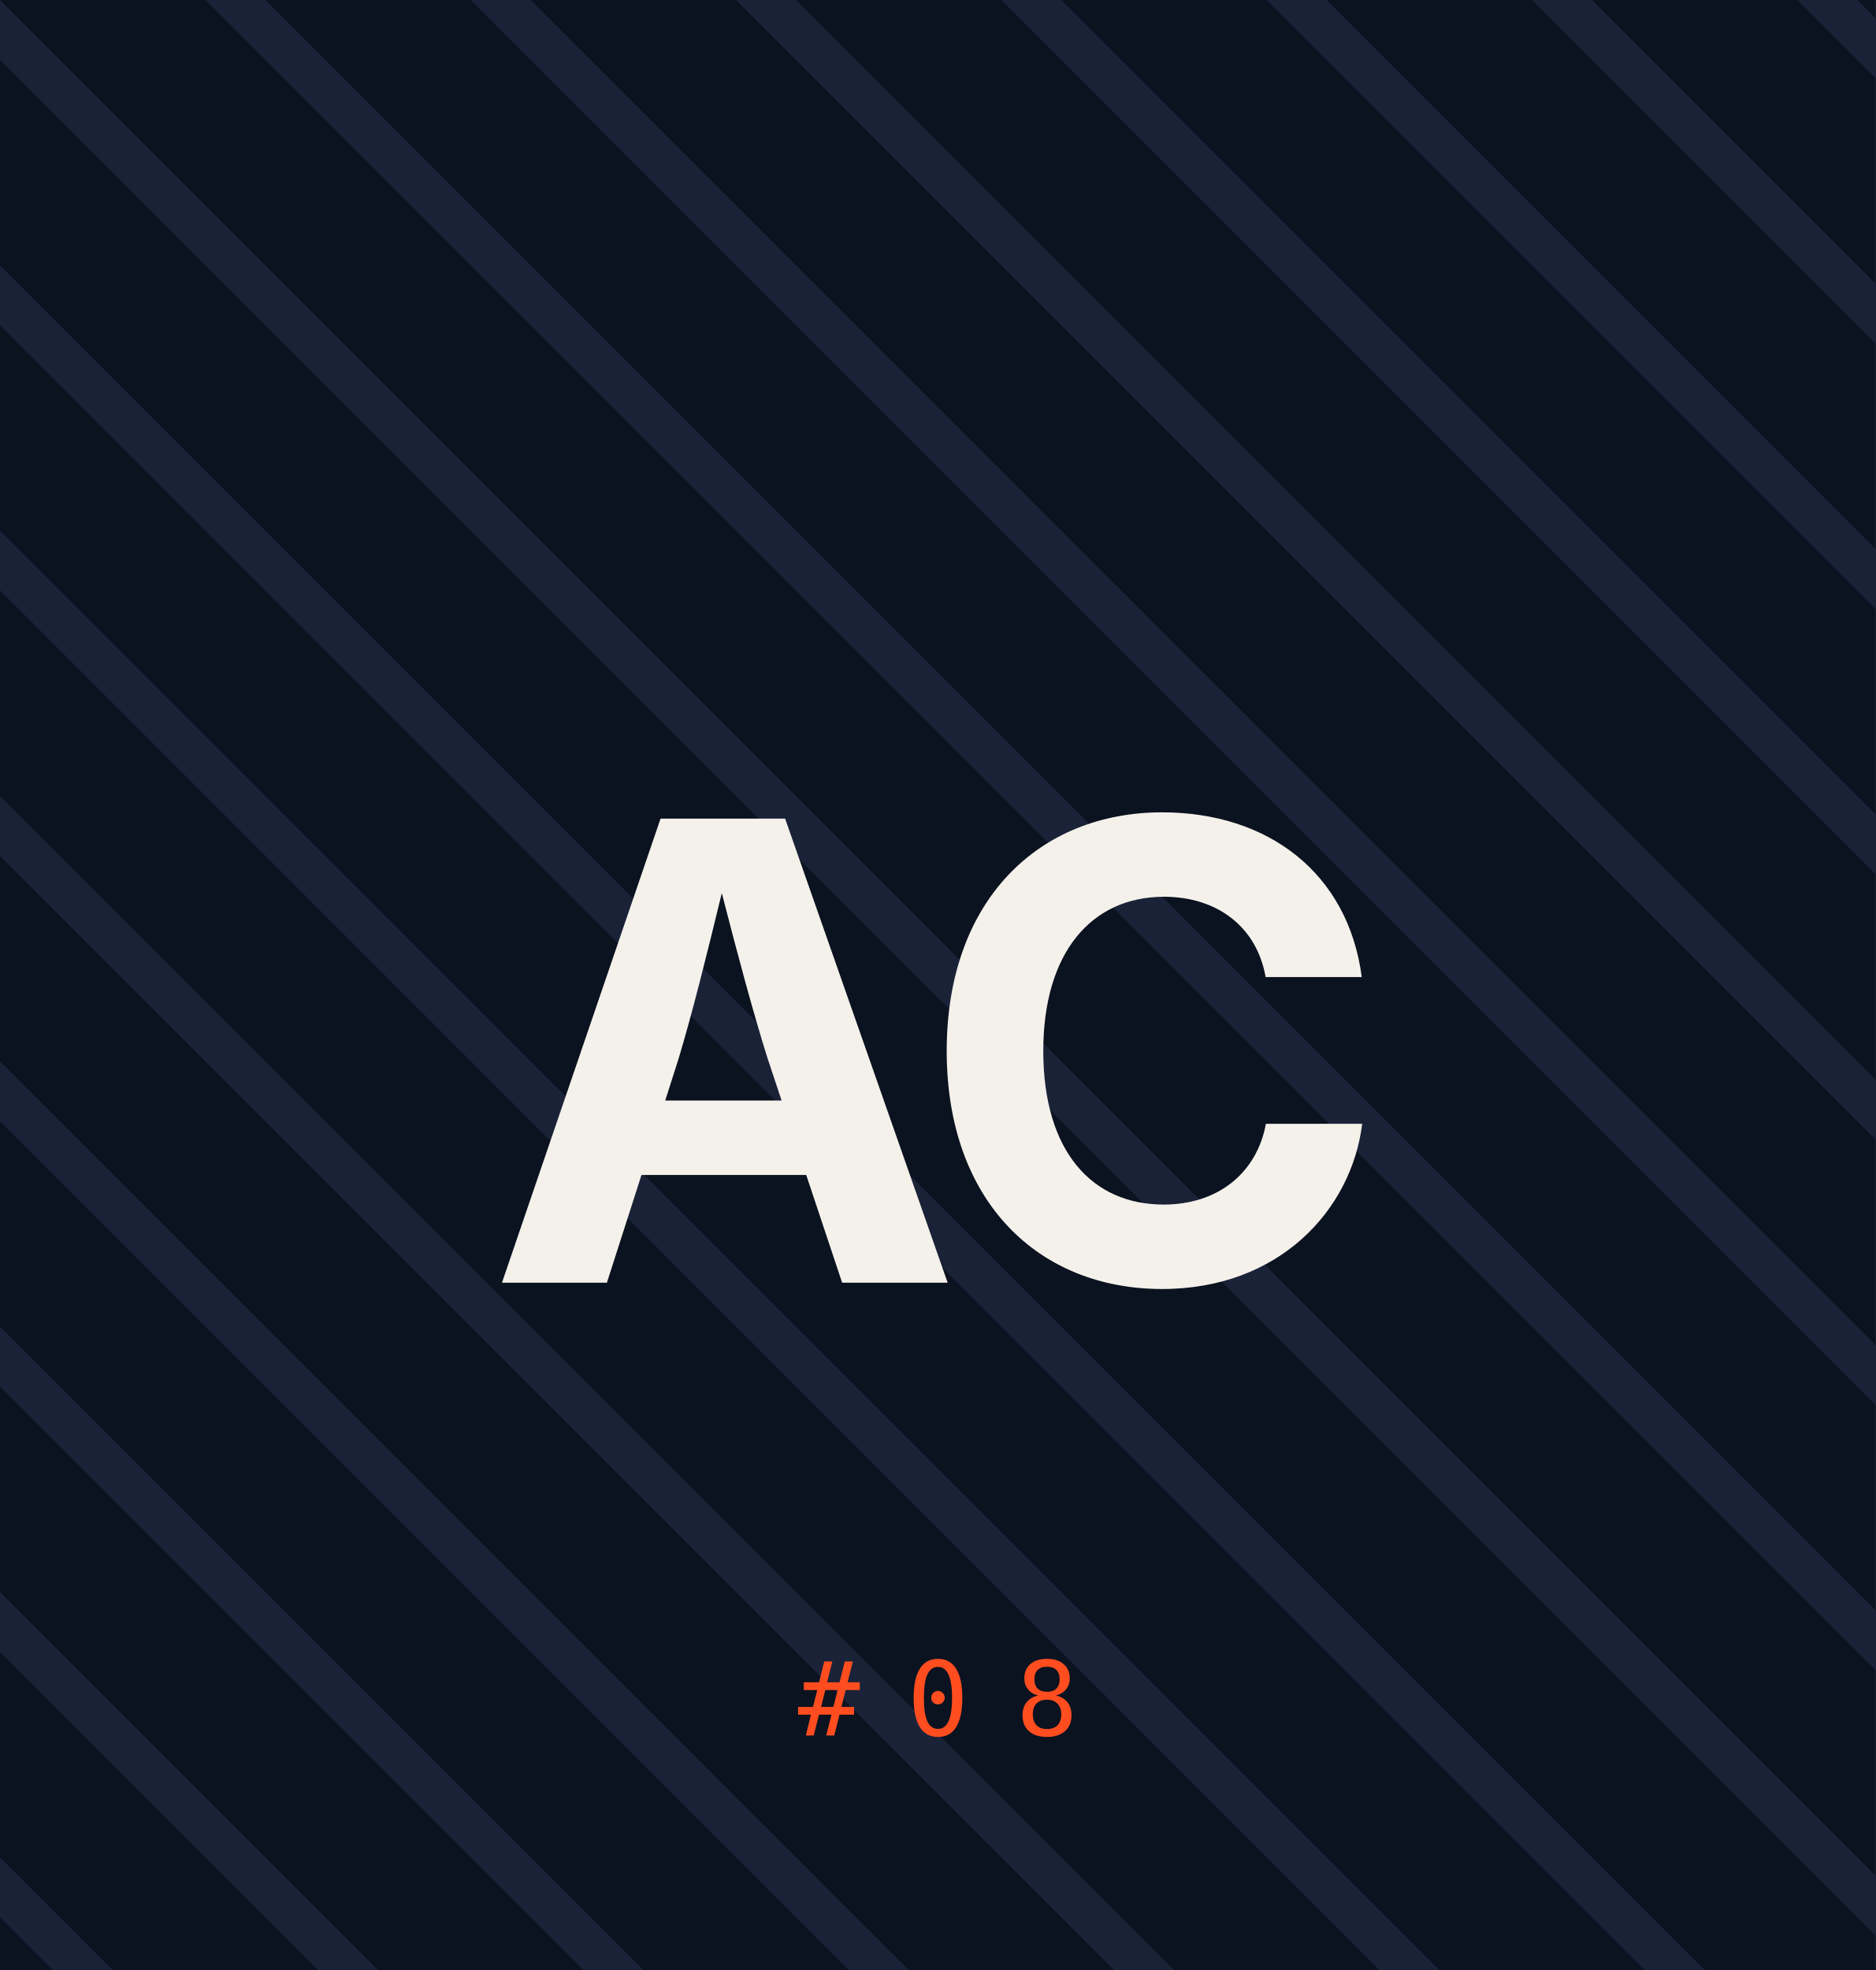
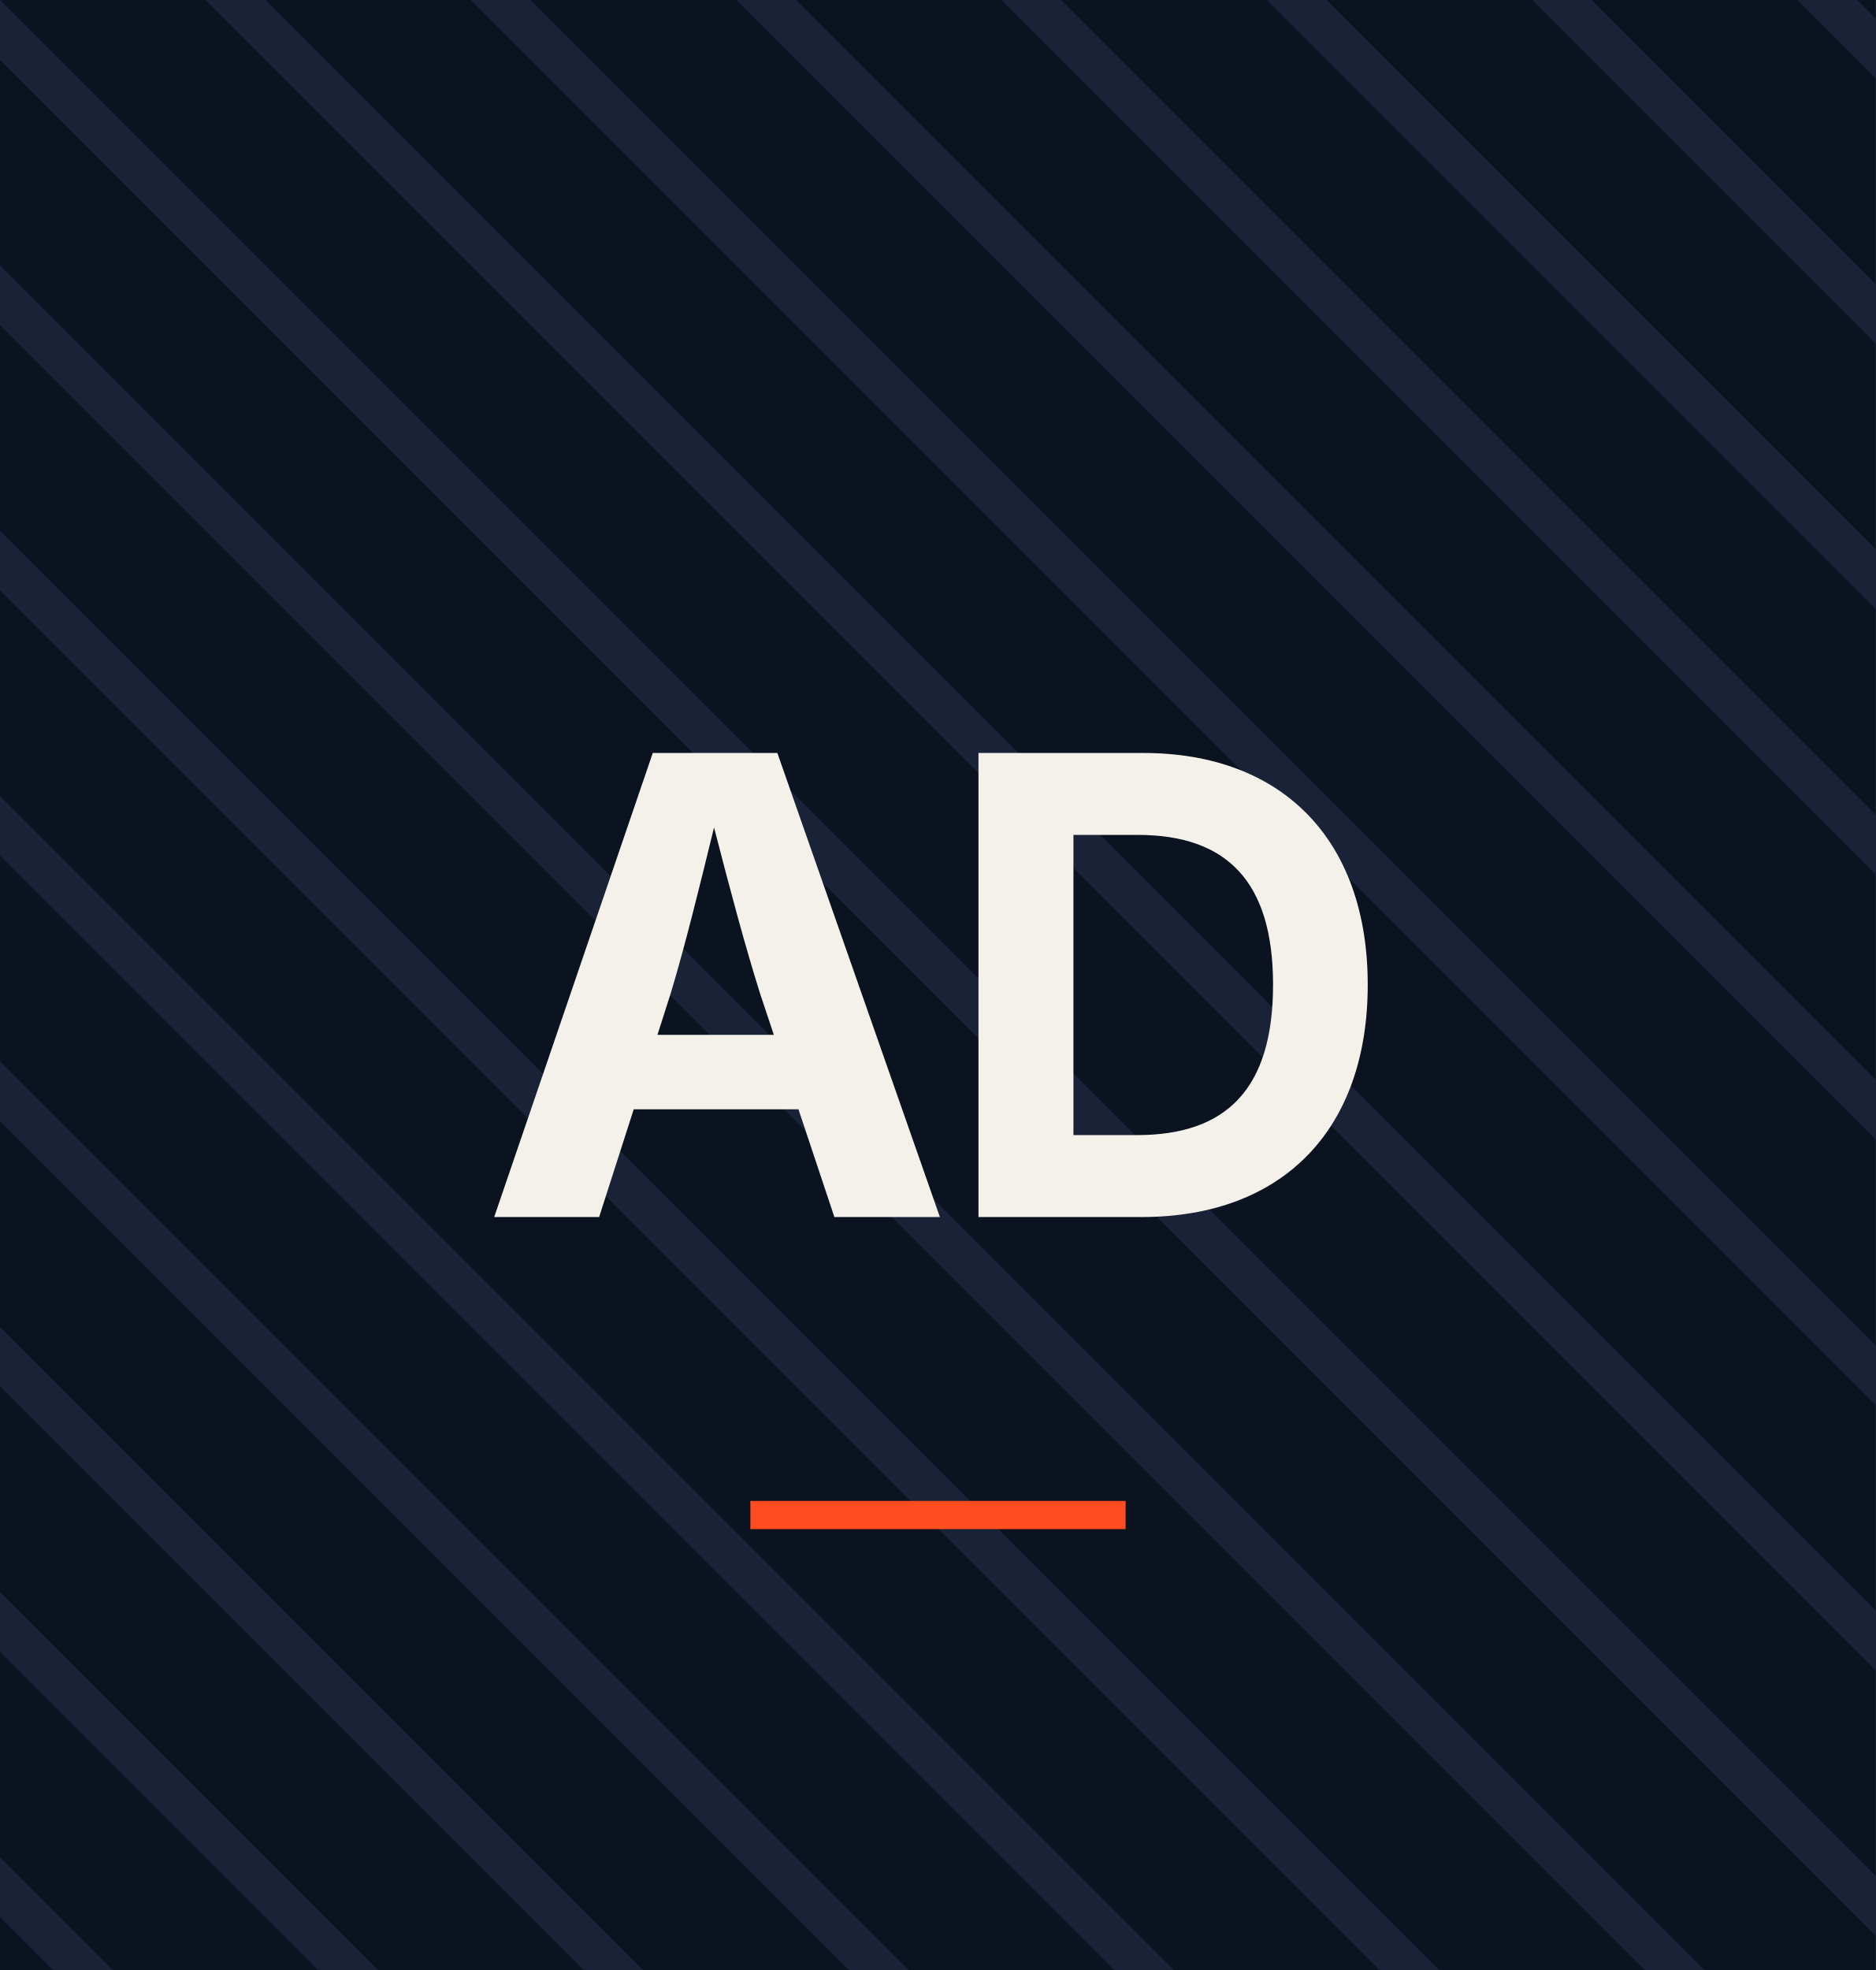
- <svg xmlns="http://www.w3.org/2000/svg" viewBox="0 0 200 210">
+ <svg xmlns="http://www.w3.org/2000/svg" viewBox="0 0 200 210" role="img" aria-label="Abhinav Dasari">
  <defs>
    <pattern id="s" width="20" height="20" patternUnits="userSpaceOnUse" patternTransform="rotate(135)">
      <line x1="0" y1="0" x2="0" y2="20" stroke="#1A2238" stroke-width="9" />
    </pattern>
  </defs>
  <rect width="200" height="210" fill="#0B1220" />
  <rect width="200" height="210" fill="url(#s)" />
-   <text x="100" y="112" text-anchor="middle" dominant-baseline="central" font-family="system-ui,-apple-system,sans-serif" font-size="68" font-weight="700" letter-spacing="-2" fill="#F4F1EA">AC</text>
-   <text x="100" y="185" text-anchor="middle" font-family="ui-monospace,monospace" font-size="11" letter-spacing="5" fill="#FF4D1F">#08</text>
+   <text x="100" y="105" text-anchor="middle" dominant-baseline="central" font-family="system-ui,-apple-system,sans-serif" font-size="68" font-weight="700" letter-spacing="-2" fill="#F4F1EA">AD</text>
+   <rect x="80" y="160" width="40" height="3" fill="#FF4D1F" />
</svg>
